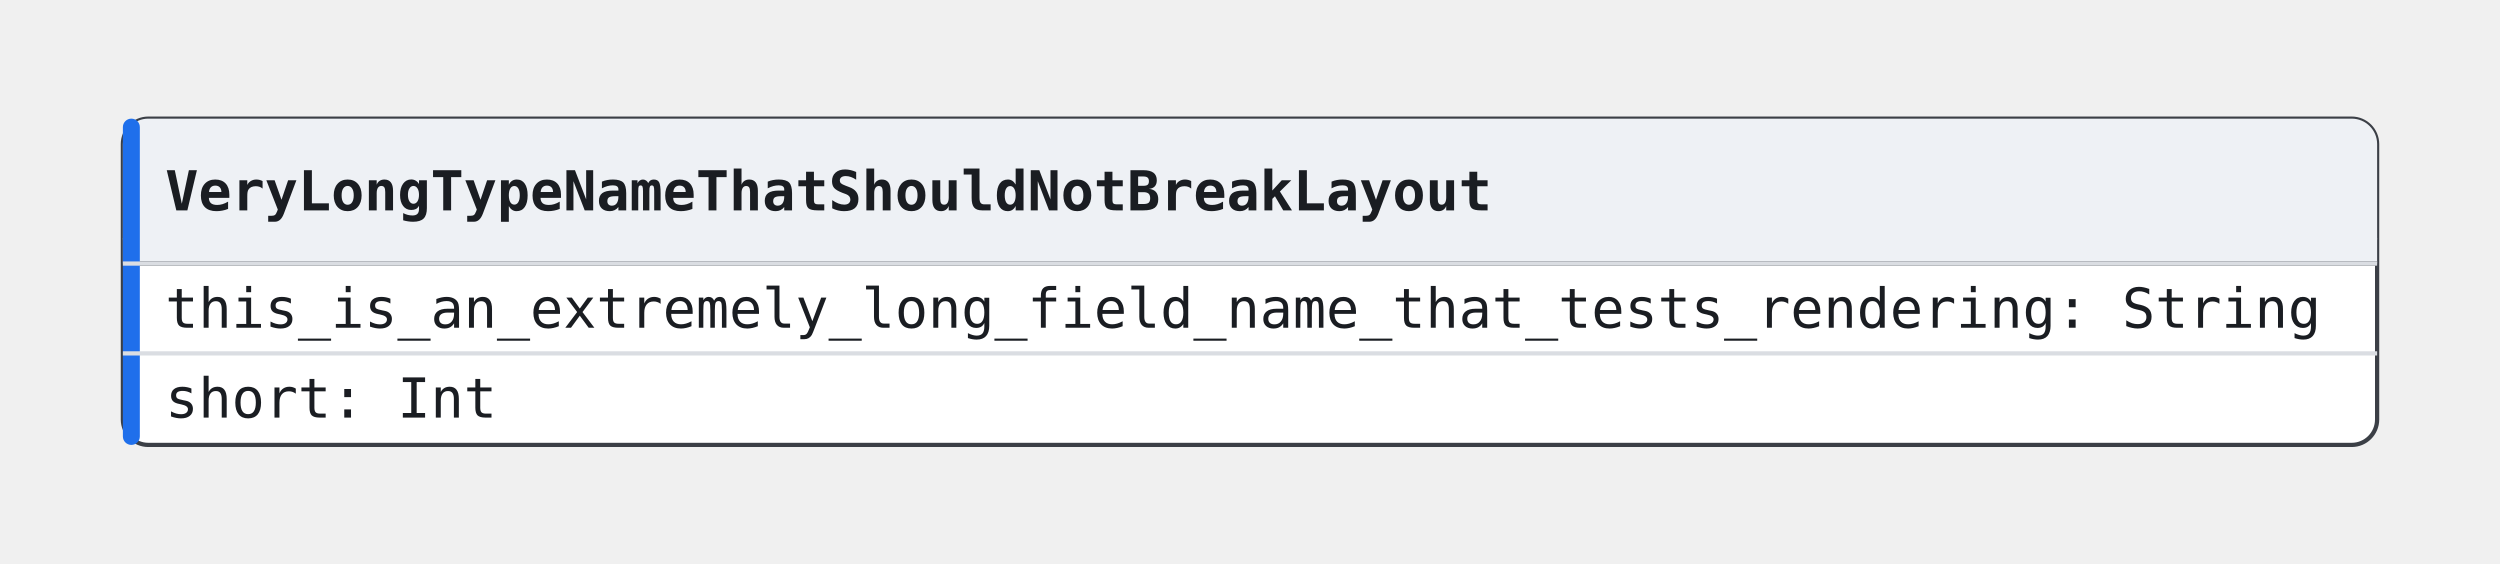
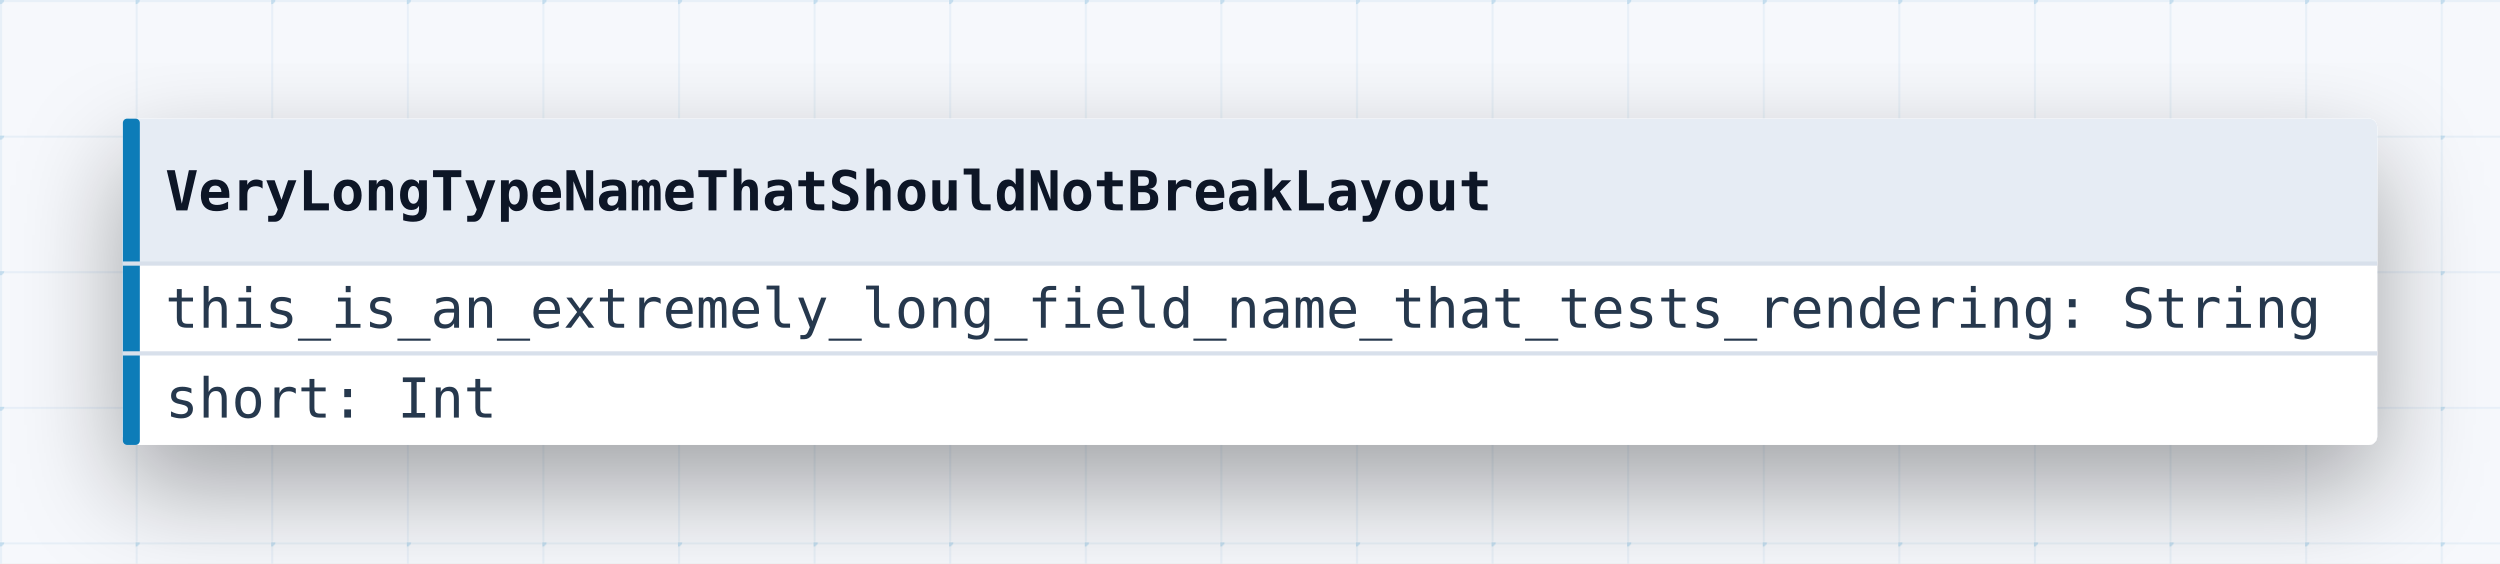
<svg xmlns="http://www.w3.org/2000/svg" viewBox="0 0 590 133" width="590" height="133" font-family="ui-monospace, SFMono-Regular, Menlo, Consolas, monospace" font-size="13">
  <defs>
    <marker id="td-arrow" viewBox="0 0 10 10" refX="9" refY="5" markerWidth="8" markerHeight="8" orient="auto-start-reverse">
-       <path d="M0,0 L10,5 L0,10 z" fill="#5b6068" />
+       <path d="M0,0 L10,5 L0,10 z" fill="#60758a" />
    </marker>
+     <pattern id="td-grid" width="32" height="32" patternUnits="userSpaceOnUse">
+       <path d="M32 0H0V32" fill="none" stroke="#0c7bb8" stroke-opacity="0.055" stroke-width="1" />
+       <circle cx="0" cy="0" r="1" fill="#0c7bb8" fill-opacity="0.16" />
+     </pattern>
+     <filter id="td-ambient-shadow" x="-30%" y="-30%" width="160%" height="180%">
+       <feDropShadow dx="0" dy="10" stdDeviation="12" flood-color="#000" flood-opacity="0.34" />
+     </filter>
+     <filter id="td-hover-shadow" x="-35%" y="-35%" width="170%" height="190%">
+       <feDropShadow dx="0" dy="14" stdDeviation="16" flood-color="#000" flood-opacity="0.46" />
+     </filter>
  </defs>
  <rect x="0" y="0" width="590" height="133" fill="none" />
-   <g data-decl="VeryLongTypeNameThatShouldNotBreakLayout" data-kind="record">
-     <rect x="29" y="28" width="532" height="77" rx="6" ry="6" fill="#ffffff" stroke="#3b3f46" stroke-width="1" />
-     <rect x="29" y="28" width="532" height="34.2" rx="6" ry="6" fill="#eef1f5" stroke="none" />
-     <rect x="29" y="56.2" width="532" height="6" fill="#eef1f5" stroke="none" />
-     <line x1="29" y1="62.2" x2="561" y2="62.2" stroke="#3b3f46" stroke-width="1" />
-     <rect x="29" y="28" width="4" height="77" rx="2" ry="2" fill="#1f6feb" />
-     <text x="39" y="49.65" fill="#1a1d22" font-weight="600">VeryLongTypeNameThatShouldNotBreakLayout</text>
-     <line x1="29" y1="62.2" x2="561" y2="62.2" stroke="#dadde2" stroke-width="1" />
-     <text x="39" y="77.35" fill="#1a1d22">this_is_an_extremely_long_field_name_that_tests_rendering: String</text>
-     <line x1="29" y1="83.4" x2="561" y2="83.4" stroke="#dadde2" stroke-width="1" />
-     <text x="39" y="98.55" fill="#1a1d22">short: Int</text>
+   <rect class="td-blueprint-bg" width="590" height="133" fill="#f6f8fc" />
+   <rect width="590" height="133" fill="url(#td-grid)" />
+   <g data-decl="VeryLongTypeNameThatShouldNotBreakLayout" class="td-node" data-kind="record" data-x="29" data-y="28" data-width="532" data-height="77" filter="url(#td-ambient-shadow)">
+     <rect x="29" y="28" width="532" height="77" rx="2" ry="2" fill="#ffffff" stroke="#c5ced8" stroke-width="0" />
+     <rect x="29" y="28" width="532" height="34.2" rx="2" ry="2" fill="#e6ecf4" stroke="none" />
+     <rect x="29" y="60.2" width="532" height="2" fill="#e6ecf4" stroke="none" />
+     <rect x="29" y="28" width="4" height="77" rx="1" ry="1" fill="#0c7bb8" />
+     <text x="39" y="49.65" fill="#0b1326" font-weight="600">VeryLongTypeNameThatShouldNotBreakLayout</text>
+     <g data-row-index="0" data-row-y="62.2" data-row-height="21.2">
+       <line x1="29" y1="62.2" x2="561" y2="62.2" stroke="#d8e0eb" stroke-width="1" />
+       <text x="39" y="77.35" fill="#26384d">this_is_an_extremely_long_field_name_that_tests_rendering: String</text>
+     </g>
+     <g data-row-index="1" data-row-y="83.4" data-row-height="21.2">
+       <line x1="29" y1="83.4" x2="561" y2="83.4" stroke="#d8e0eb" stroke-width="1" />
+       <text x="39" y="98.55" fill="#26384d">short: Int</text>
+     </g>
  </g>
</svg>
